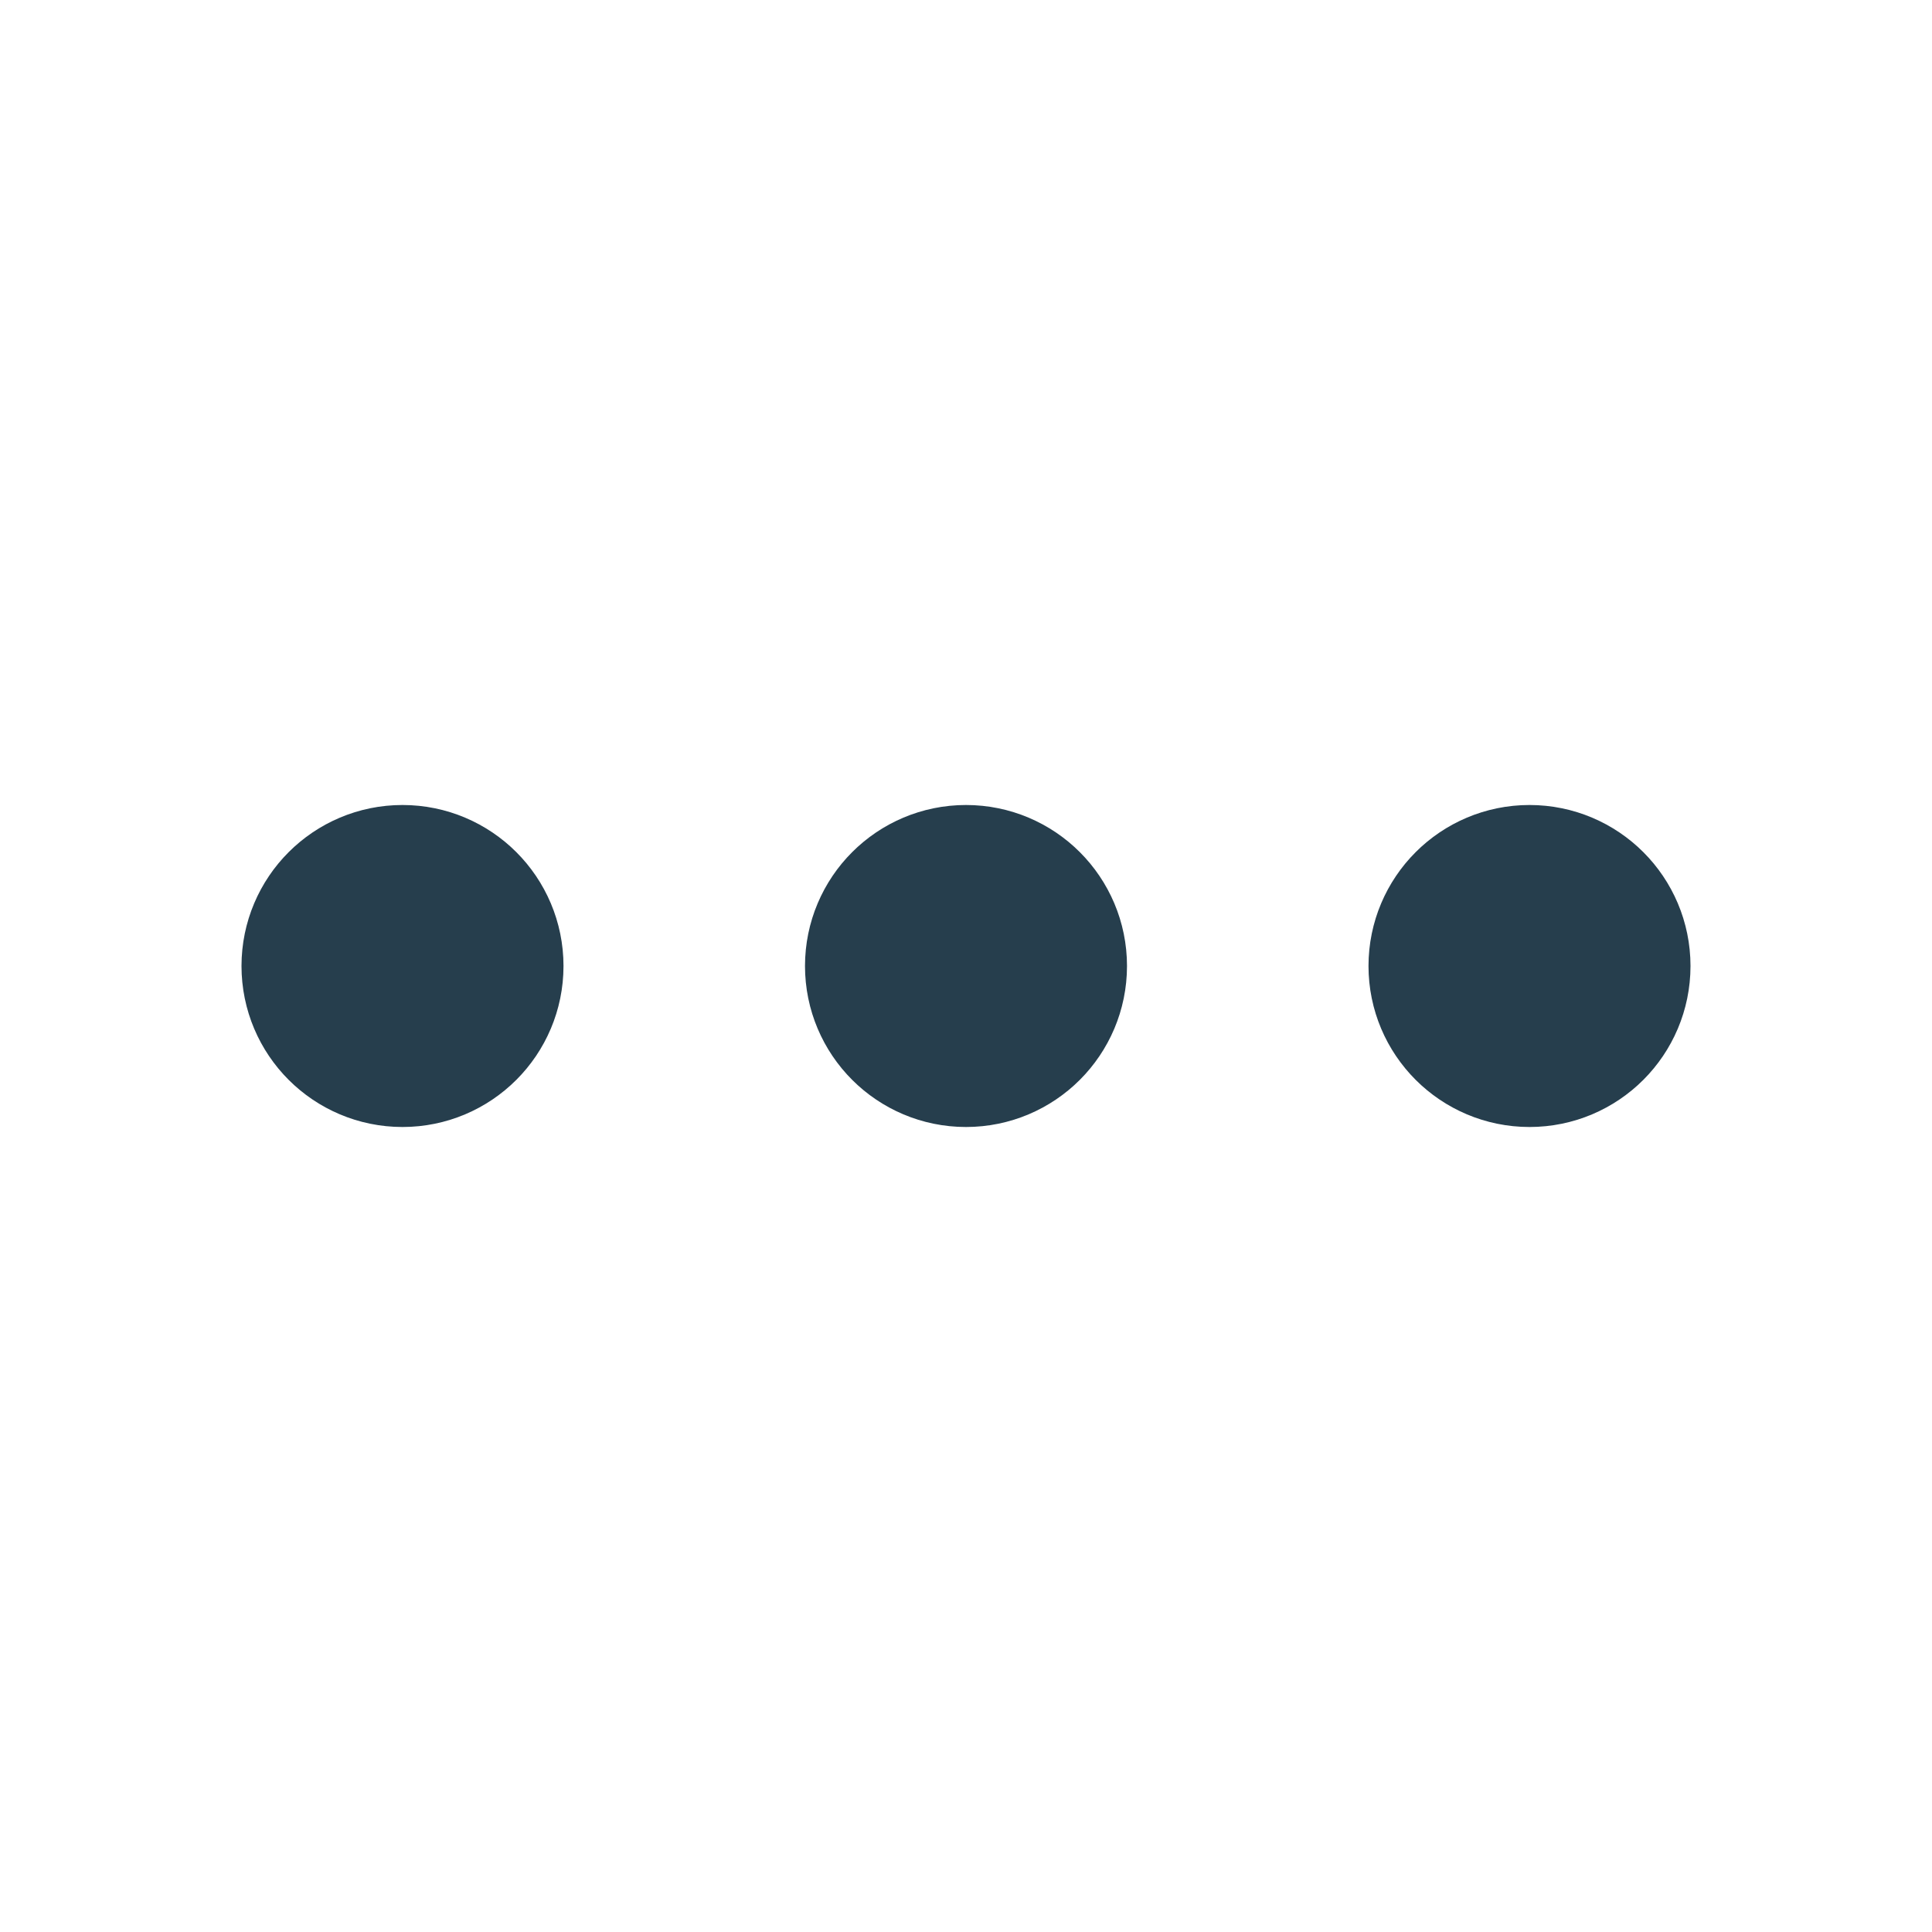
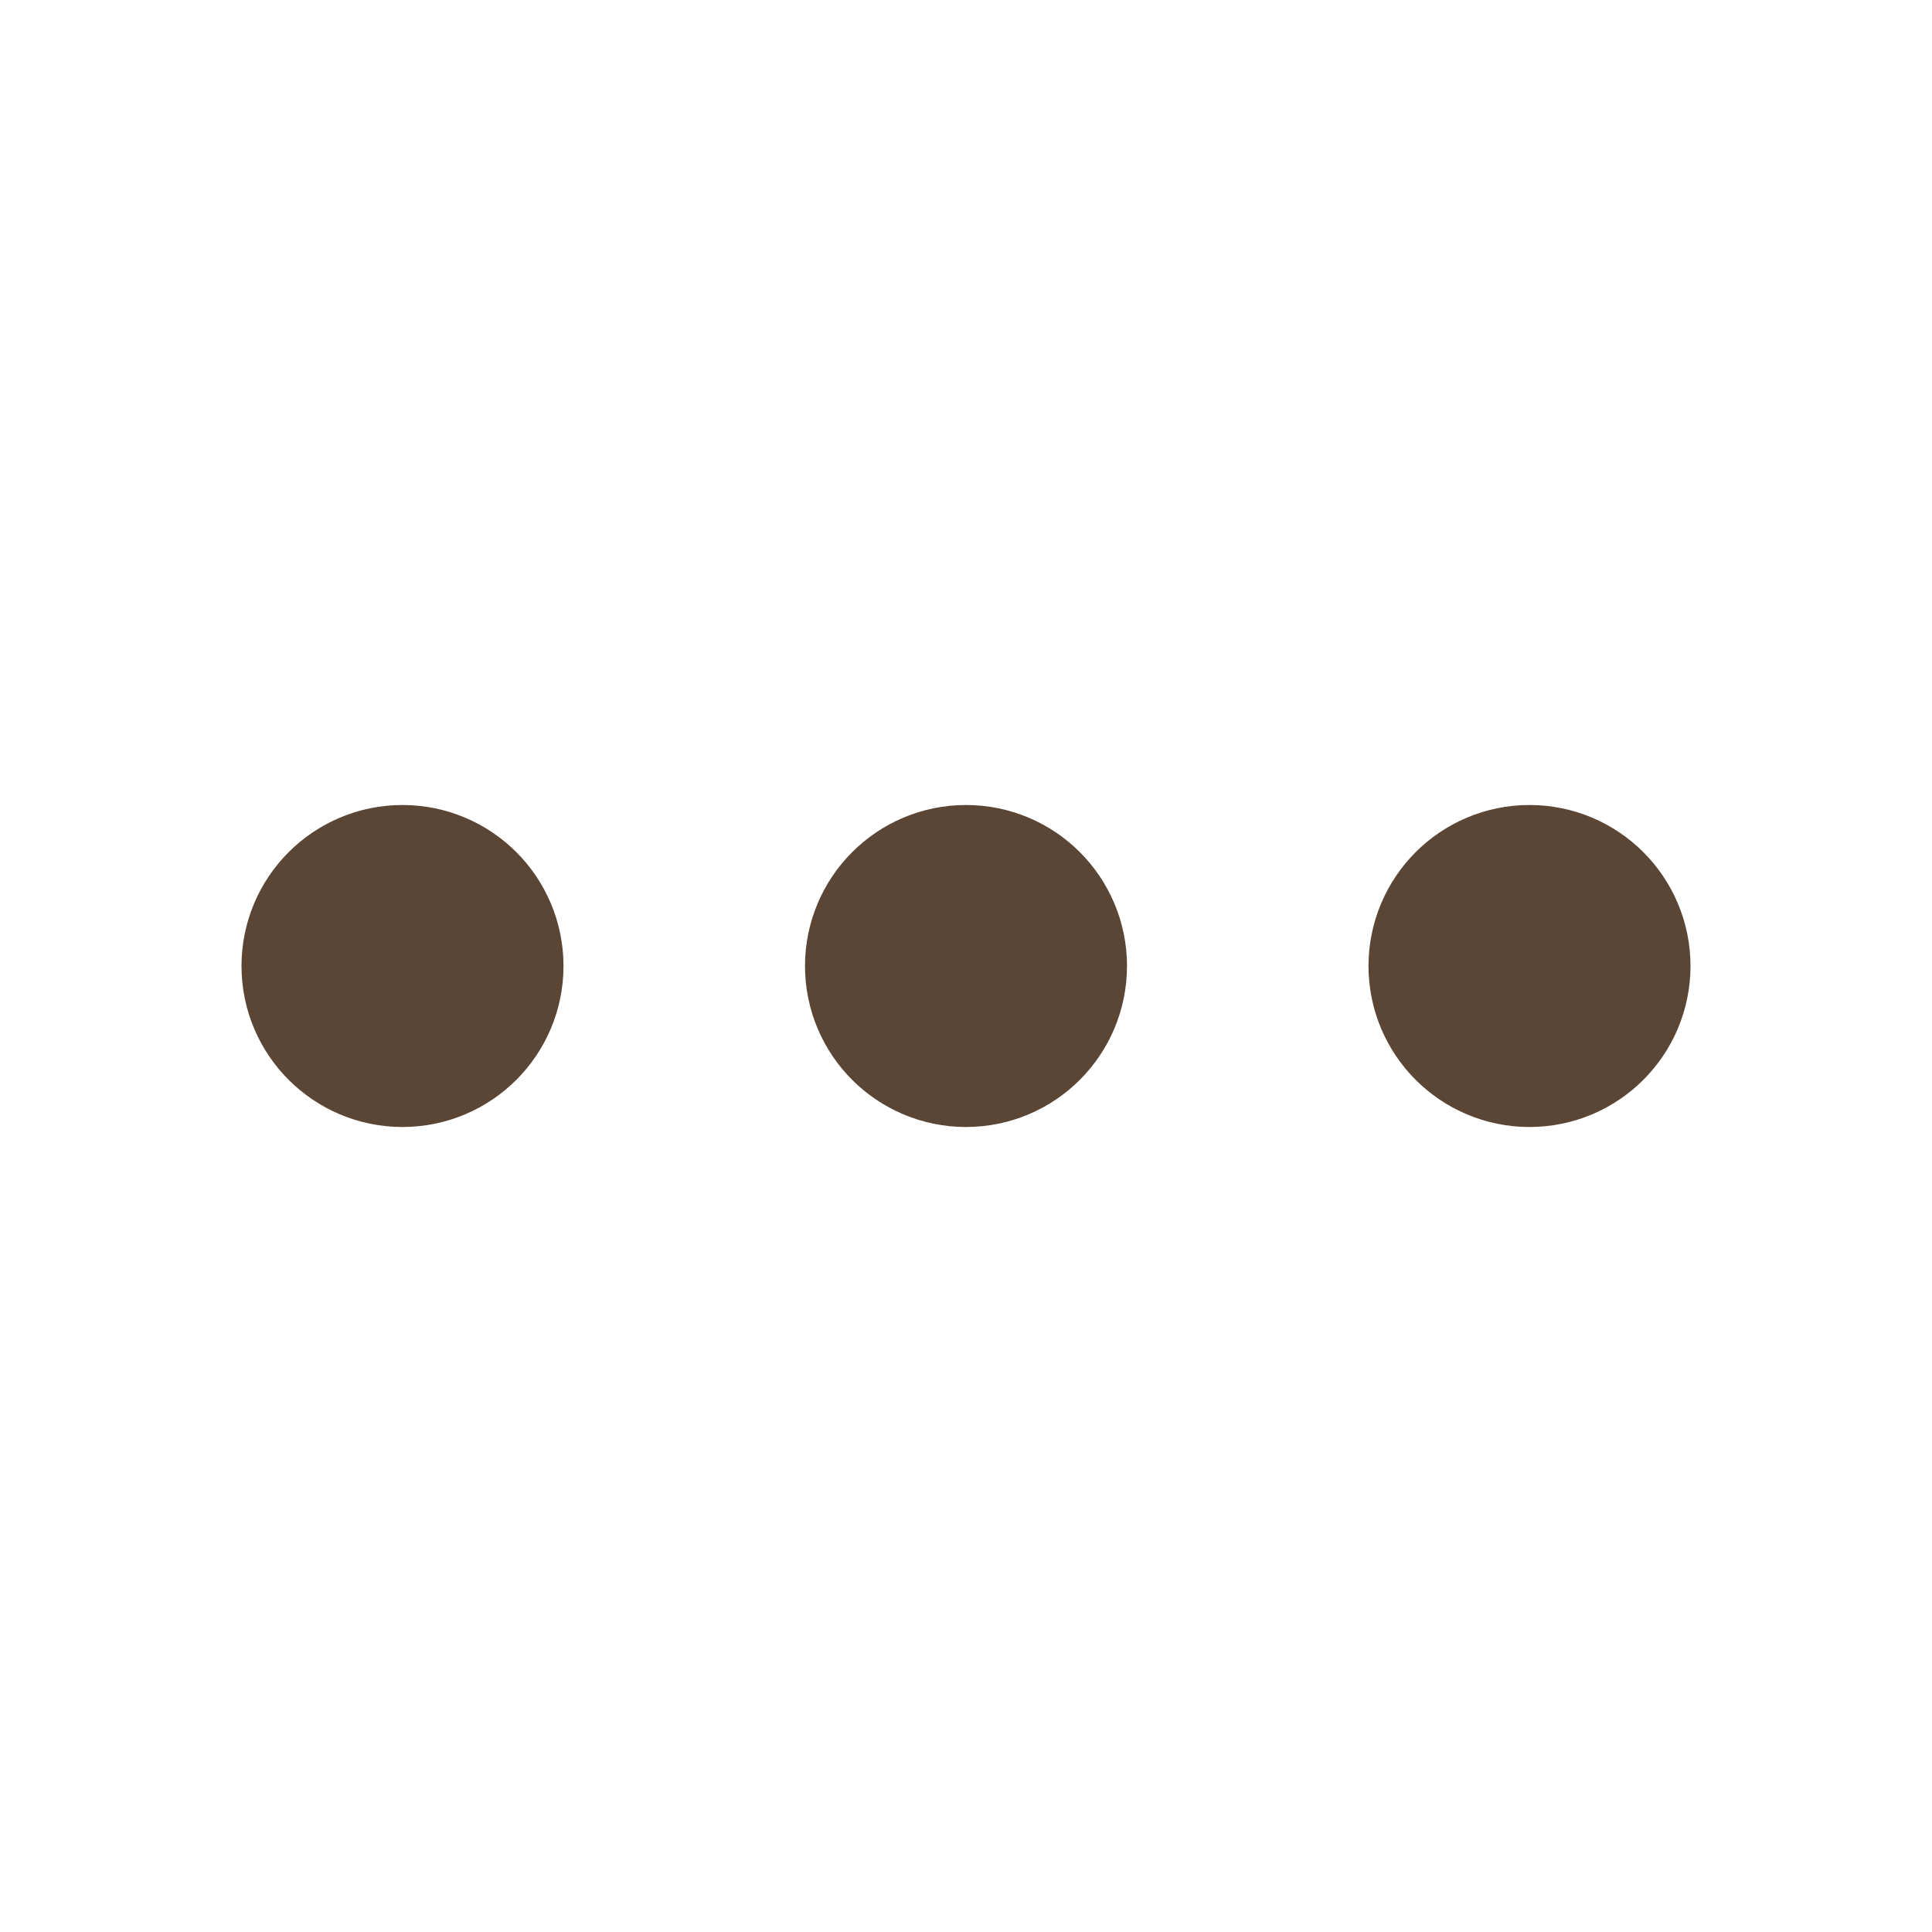
- <svg xmlns="http://www.w3.org/2000/svg" width="24" height="24" viewBox="0 0 24 24" fill="none" stroke="#263e4d" stroke-width="2" stroke-linecap="round" stroke-linejoin="round">
+ <svg xmlns="http://www.w3.org/2000/svg" width="24" height="24" viewBox="0 0 24 24" fill="none" stroke="#5b4636" stroke-width="2" stroke-linecap="round" stroke-linejoin="round">
  <path d="M4 12a1 1 0 1 0 2 0a1 1 0 1 0 -2 0" />
  <path d="M11 12a1 1 0 1 0 2 0a1 1 0 1 0 -2 0" />
  <path d="M18 12a1 1 0 1 0 2 0a1 1 0 1 0 -2 0" />
</svg>
